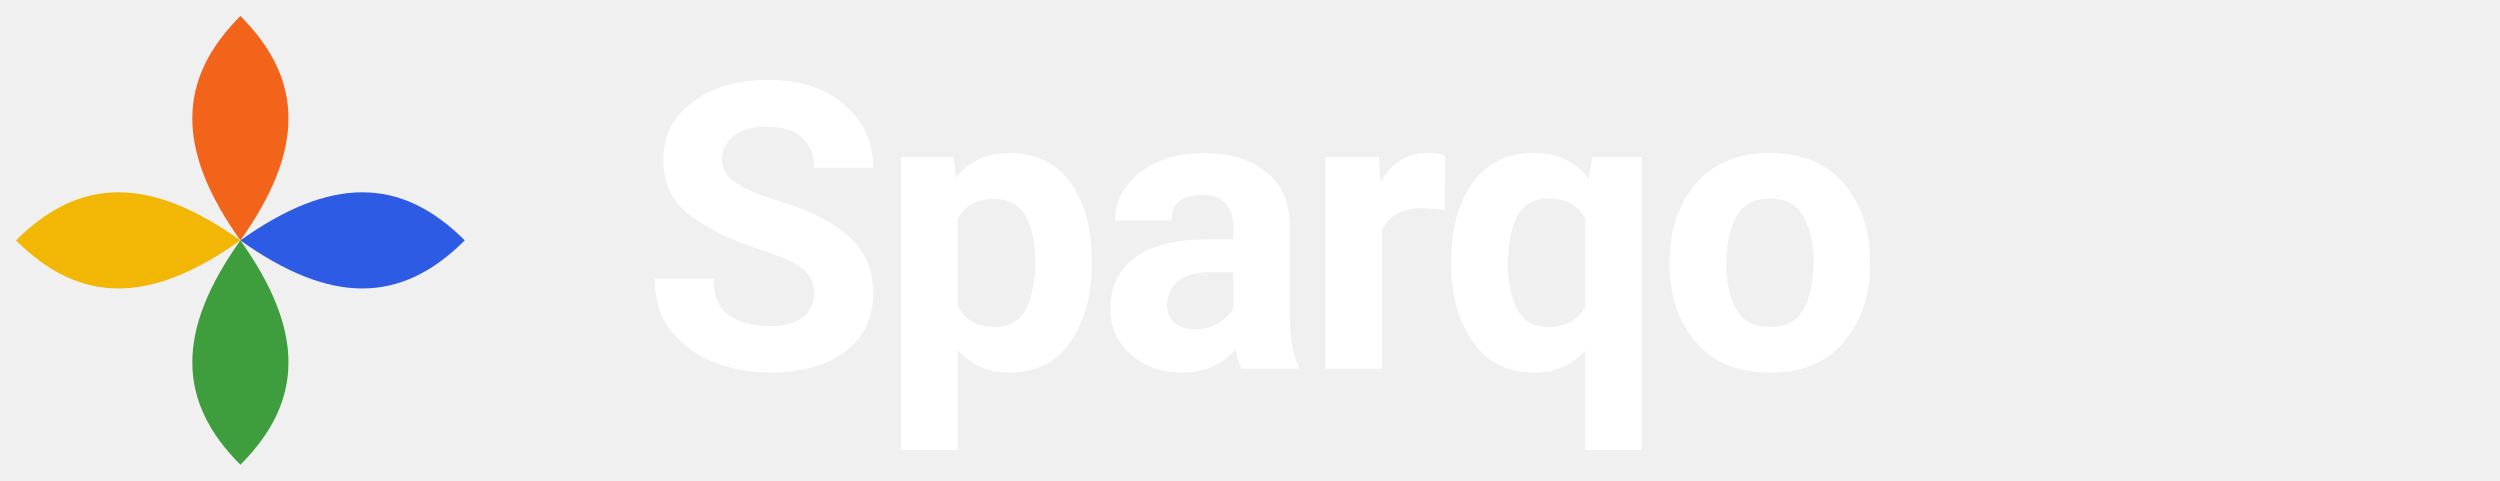
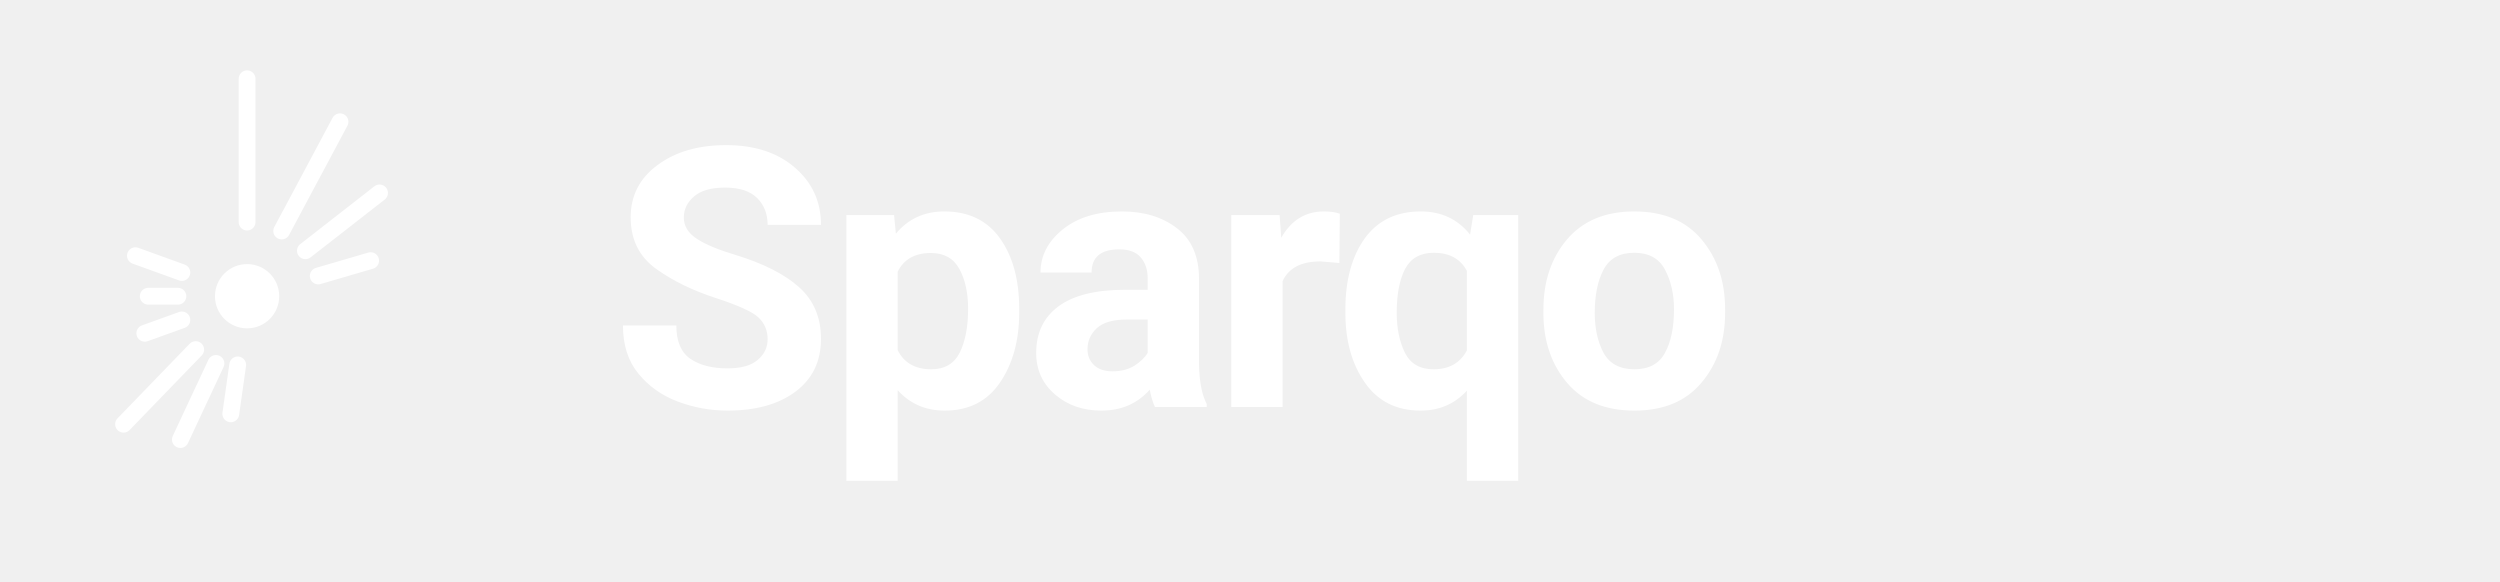
- <svg xmlns="http://www.w3.org/2000/svg" viewBox="0 0 156 30" fill="none">
-   <g transform="scale(1.25)">
-     <path d="M12 12 C8.8 7.5 8.8 4 12 0.8 C15.2 4 15.2 7.5 12 12 Z" fill="#F26419" />
-     <path d="M12 12 C16.5 8.8 20 8.8 23.2 12 C20 15.2 16.5 15.2 12 12 Z" fill="#2D5BE3" />
-     <path d="M12 12 C15.2 16.5 15.2 20 12 23.2 C8.8 20 8.8 16.5 12 12 Z" fill="#3E9E3E" />
-     <path d="M12 12 C7.5 15.2 4 15.2 0.8 12 C4 8.8 7.5 8.8 12 12 Z" fill="#F2B705" />
+ <svg xmlns="http://www.w3.org/2000/svg" viewBox="0 0 172 40" fill="none">
+   <g transform="translate(0 1) scale(0.34)">
+     <g transform="translate(0 7)">
+       <circle cx="50" cy="50" r="6.5" fill="#FFFFFF" />
+       <line x1="50.0" y1="35.0" x2="50.0" y2="6.0" stroke="#FFFFFF" stroke-width="3.4" stroke-linecap="round" />
+       <line x1="57.0" y1="36.8" x2="68.8" y2="14.7" stroke="#FFFFFF" stroke-width="3.4" stroke-linecap="round" />
+       <line x1="61.8" y1="40.8" x2="76.8" y2="29.1" stroke="#FFFFFF" stroke-width="3.4" stroke-linecap="round" />
+       <line x1="64.4" y1="45.9" x2="75.0" y2="42.8" stroke="#FFFFFF" stroke-width="3.4" stroke-linecap="round" />
+       <line x1="48.1" y1="63.9" x2="46.7" y2="73.8" stroke="#FFFFFF" stroke-width="3.4" stroke-linecap="round" />
+       <line x1="43.7" y1="63.6" x2="36.5" y2="79.0" stroke="#FFFFFF" stroke-width="3.4" stroke-linecap="round" />
+       <line x1="39.6" y1="60.8" x2="25.0" y2="75.9" stroke="#FFFFFF" stroke-width="3.4" stroke-linecap="round" />
+       <line x1="36.8" y1="54.8" x2="29.3" y2="57.5" stroke="#FFFFFF" stroke-width="3.4" stroke-linecap="round" />
+       <line x1="36.0" y1="50.0" x2="30.0" y2="50.0" stroke="#FFFFFF" stroke-width="3.4" stroke-linecap="round" />
+       <line x1="36.8" y1="45.2" x2="27.4" y2="41.8" stroke="#FFFFFF" stroke-width="3.4" stroke-linecap="round" />
+     </g>
  </g>
-   <text x="40" y="23" font-family="ui-sans-serif, system-ui, -apple-system, 'Segoe UI', Roboto, Arial, sans-serif" font-size="25" font-weight="600" letter-spacing="-0.02em" fill="#FFFFFF">Sparqo</text>
+   <text x="42" y="28" font-family="ui-sans-serif, system-ui, -apple-system, 'Segoe UI', Roboto, Arial, sans-serif" font-size="25" font-weight="600" letter-spacing="-0.02em" fill="#FFFFFF">Sparqo</text>
</svg>
